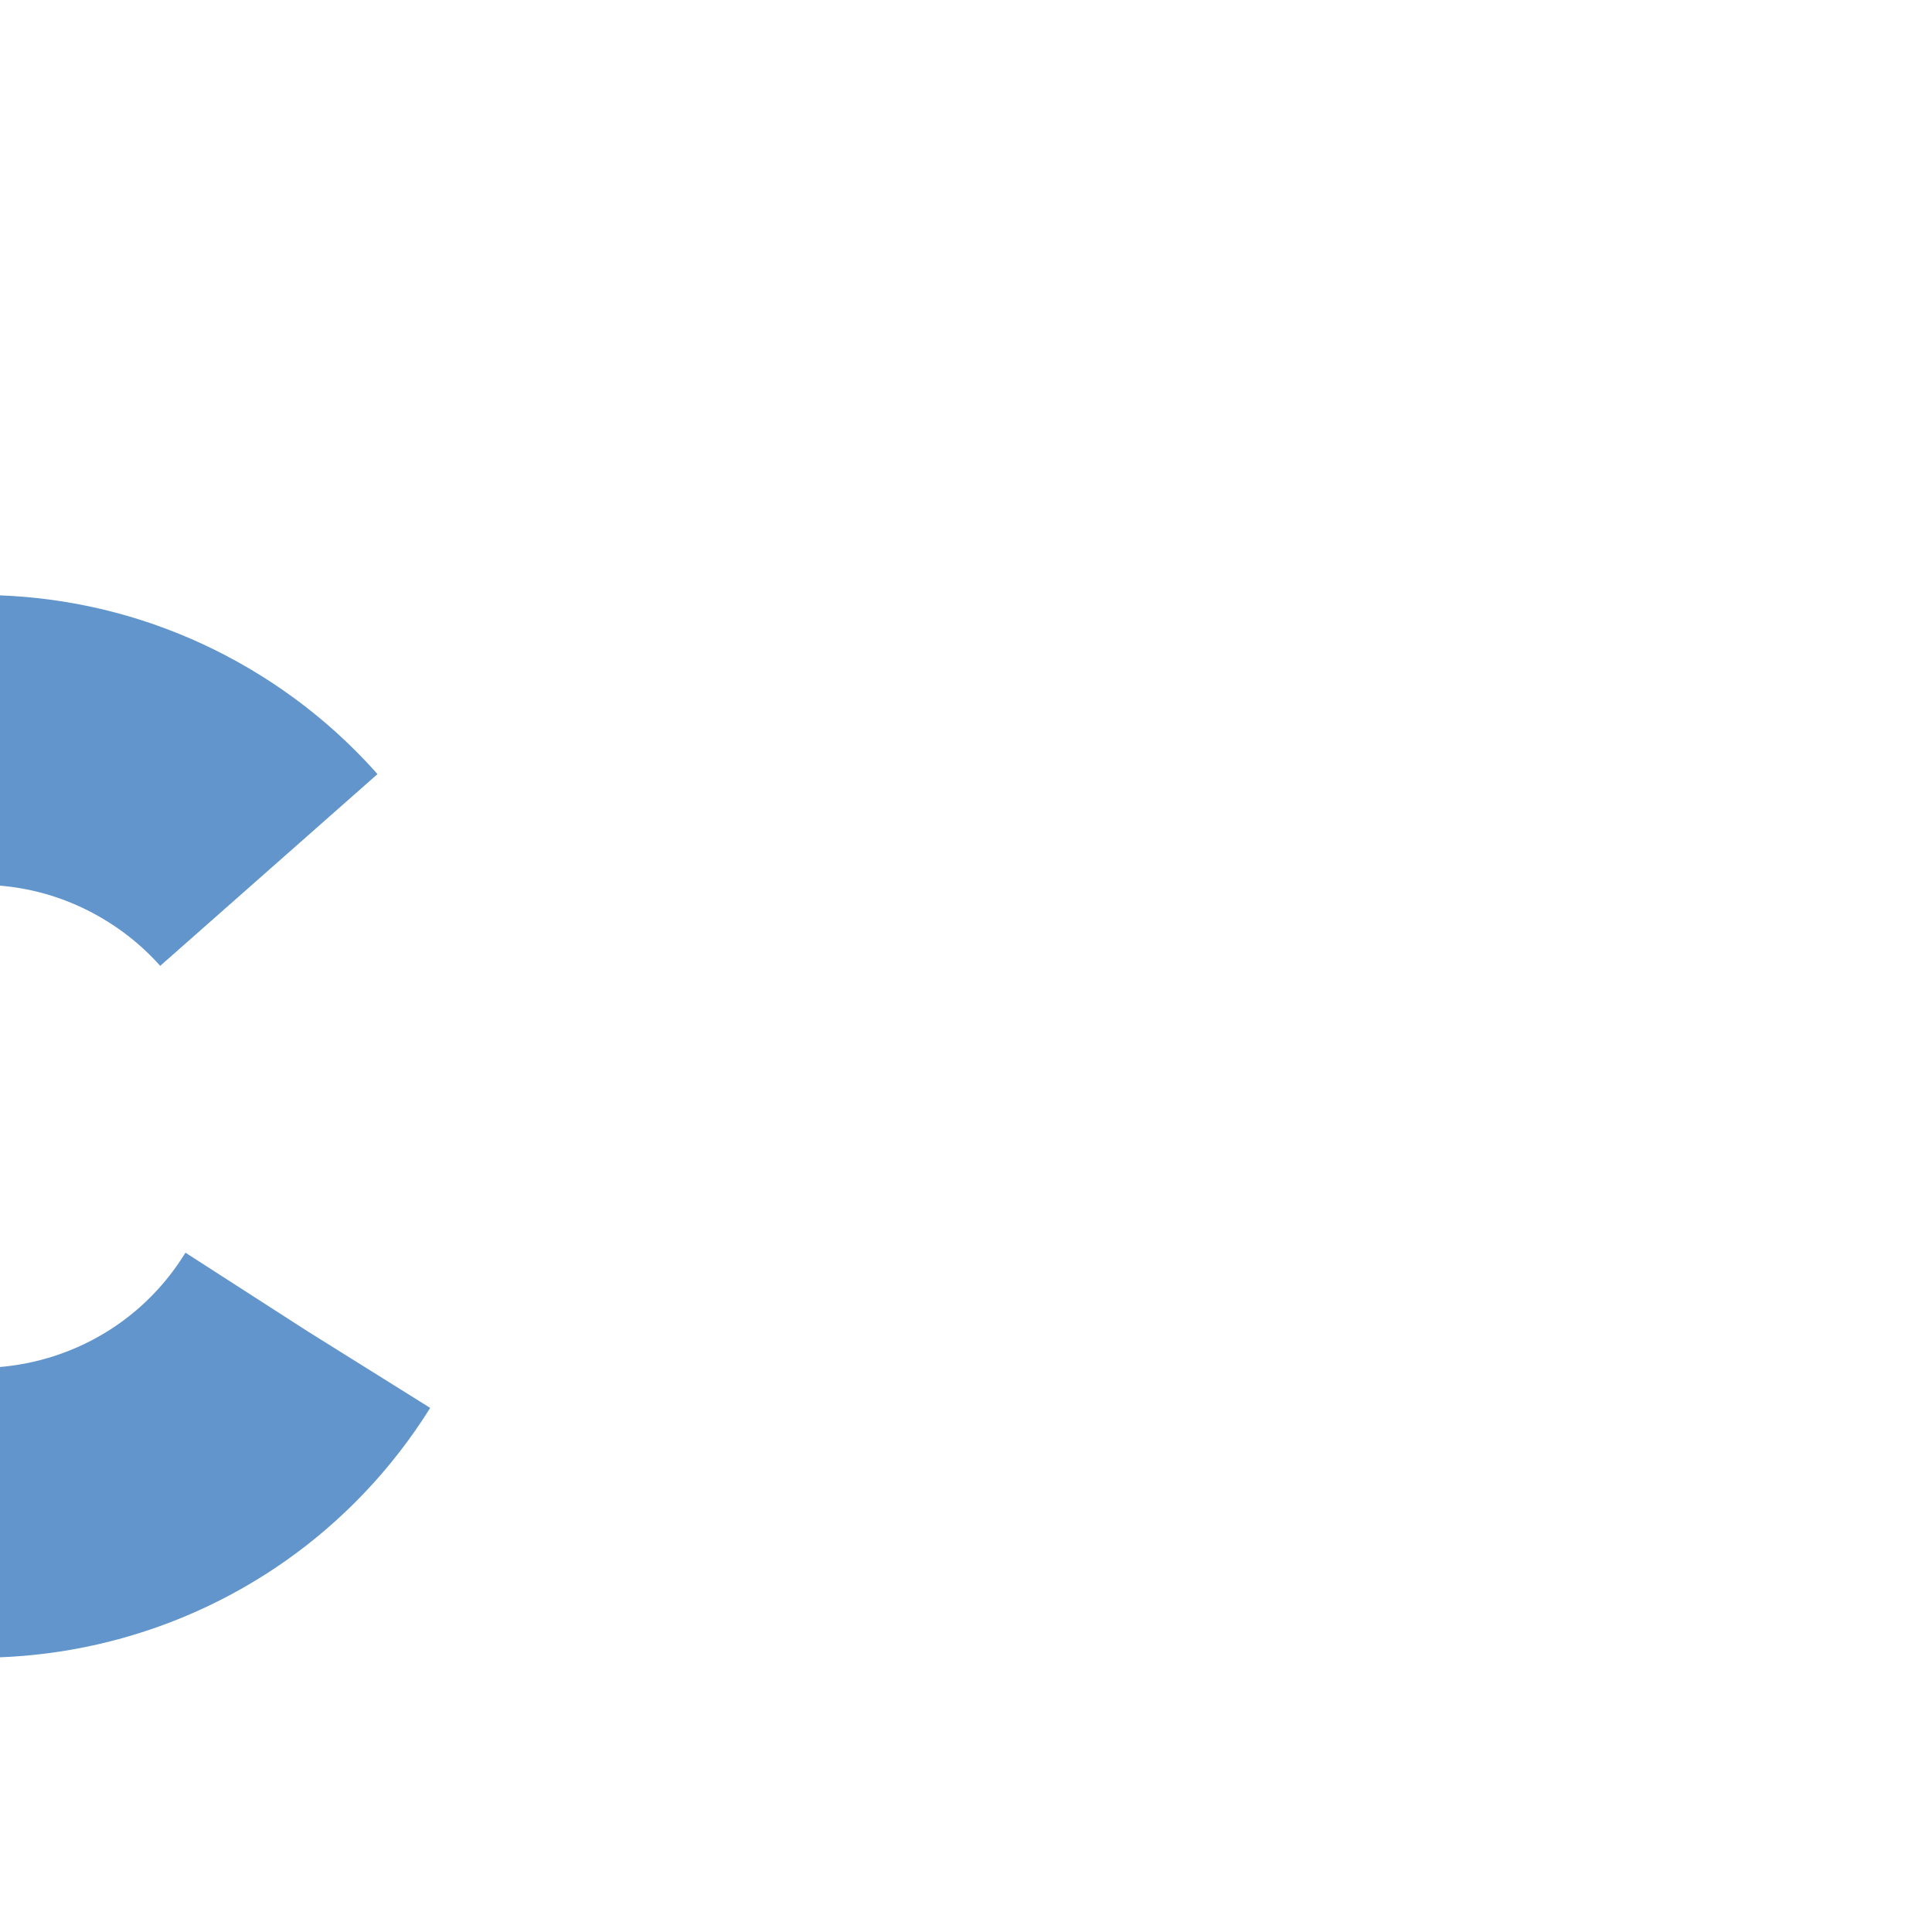
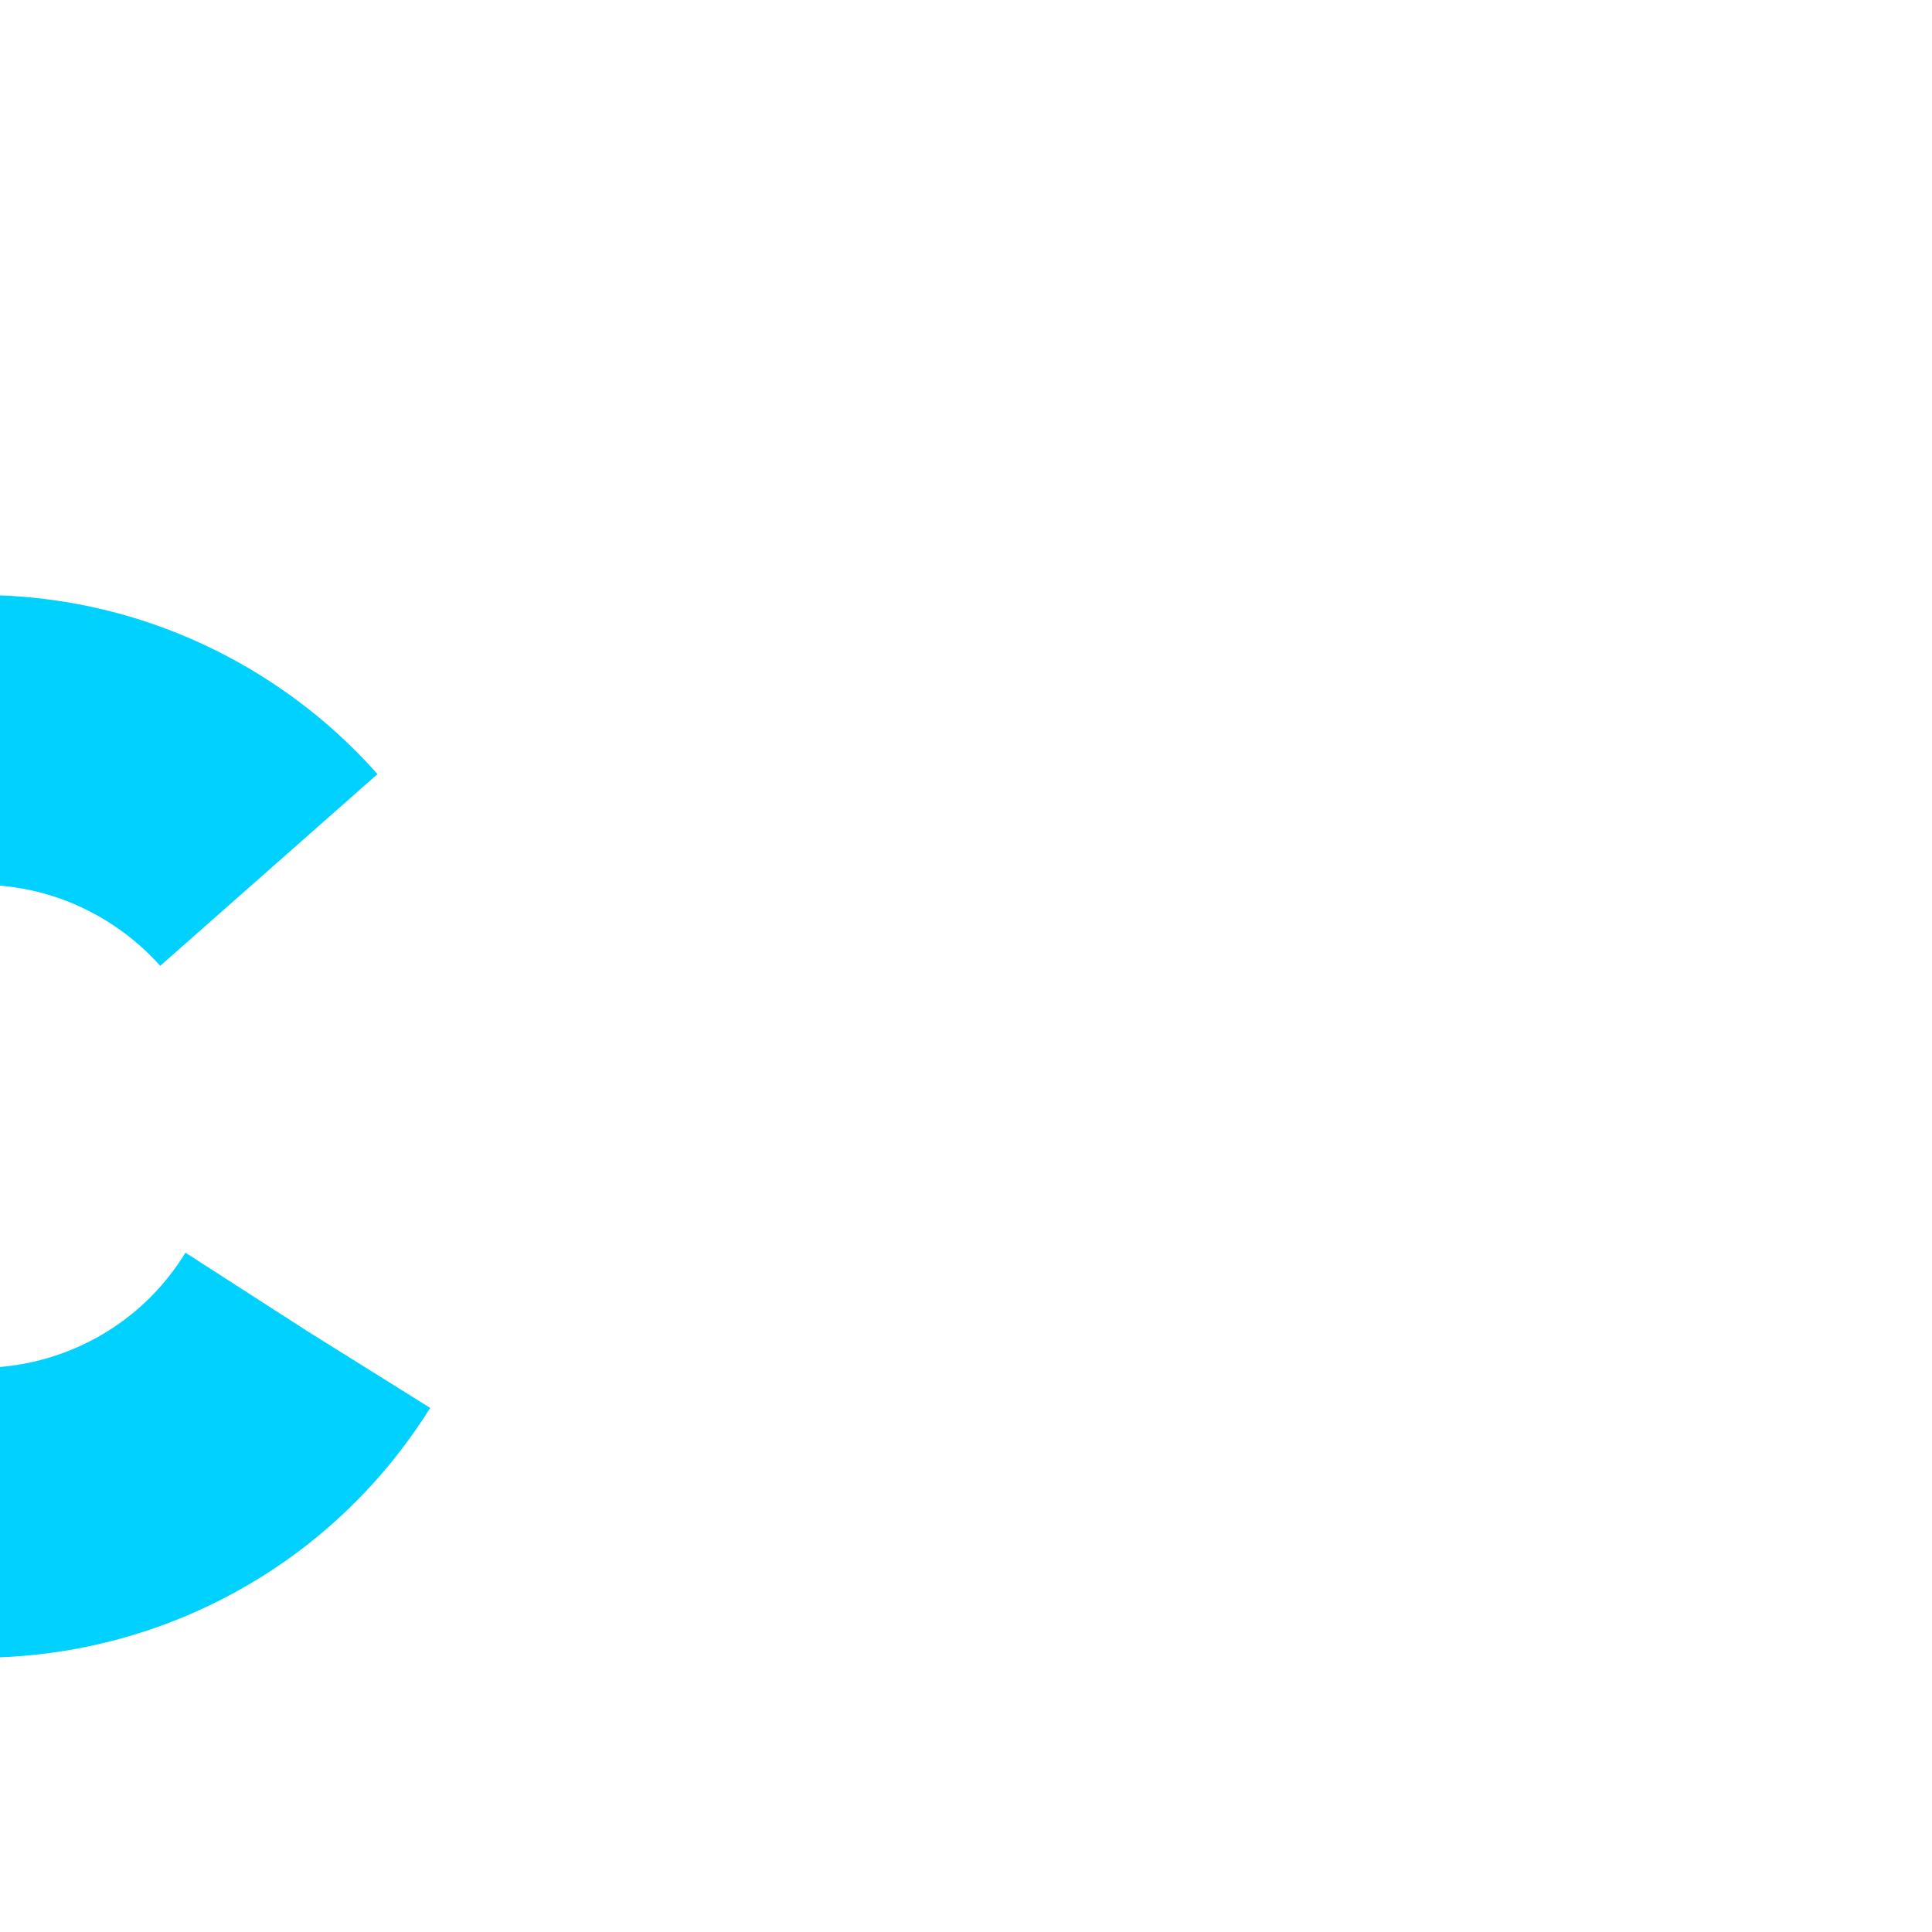
<svg xmlns="http://www.w3.org/2000/svg" viewBox="0 20 100 60" id="cpp-icon">
  <defs>
    <style>
      @keyframes plus-1-rotate {
        40% {
          transform: rotate(720deg);
          opacity: 1;
        }
        80% {
          transform: rotate(720deg) translateX(55px) scale(2);
          opacity: 1;
        }
        90% {
          transform: rotate(720deg) translateX(55px) scale(2);
          opacity: 1;
        }
        100% {
          transform: rotate(720deg) translateX(55px) scale(2);
          opacity: 0;
        }
      }

      @keyframes plus-2-rotate {
        40% {
          transform: rotate(720deg);
          opacity: 1;
        }
        80% {
          transform: rotate(720deg) translateX(30px) scale(2);
          opacity: 1;
        }
        
        100% {
          transform: rotate(720deg) translateX(30px) scale(2);
          opacity: 0;
        }
      }
      #cpp-icon {
        position: absolute;
        top: 50%;
        left: 50%;
        transform: translate(-50%, -50%);
        width: 100px;
        height: 100px;
      }
      .cpp-arc {
-         stroke: #6195CB; 
+         stroke: #00d1ff; 
        stroke-width: 15;
        stroke-dasharray: 100;
        fill: transparent;
        transform-origin: 30px 50px;
        transform: rotate(32deg);
      }
      .cpp-plus {
-         fill: #6195CB;
+         fill: #00d1ff;
        transform-origin: 30px 50px;
        opacity: 0;
      }
      .cpp-plus-1 {
        animation: plus-1-rotate 5s infinite;
      }
      .cpp-plus-2 {
        animation: plus-2-rotate 5s infinite;
      }
    </style>
  </defs>
  <circle class="cpp-arc" cx="30" cy="50" r="20" />
  <g class="cpp-plus cpp-plus-1">
    <rect x="25" y="48" width="10" height="4" />
    <rect x="28" y="45" width="4" height="10" />
  </g>
  <g class="cpp-plus cpp-plus-2">
    <rect x="25" y="48" width="10" height="4" />
    <rect x="28" y="45" width="4" height="10" />
  </g>
</svg>
